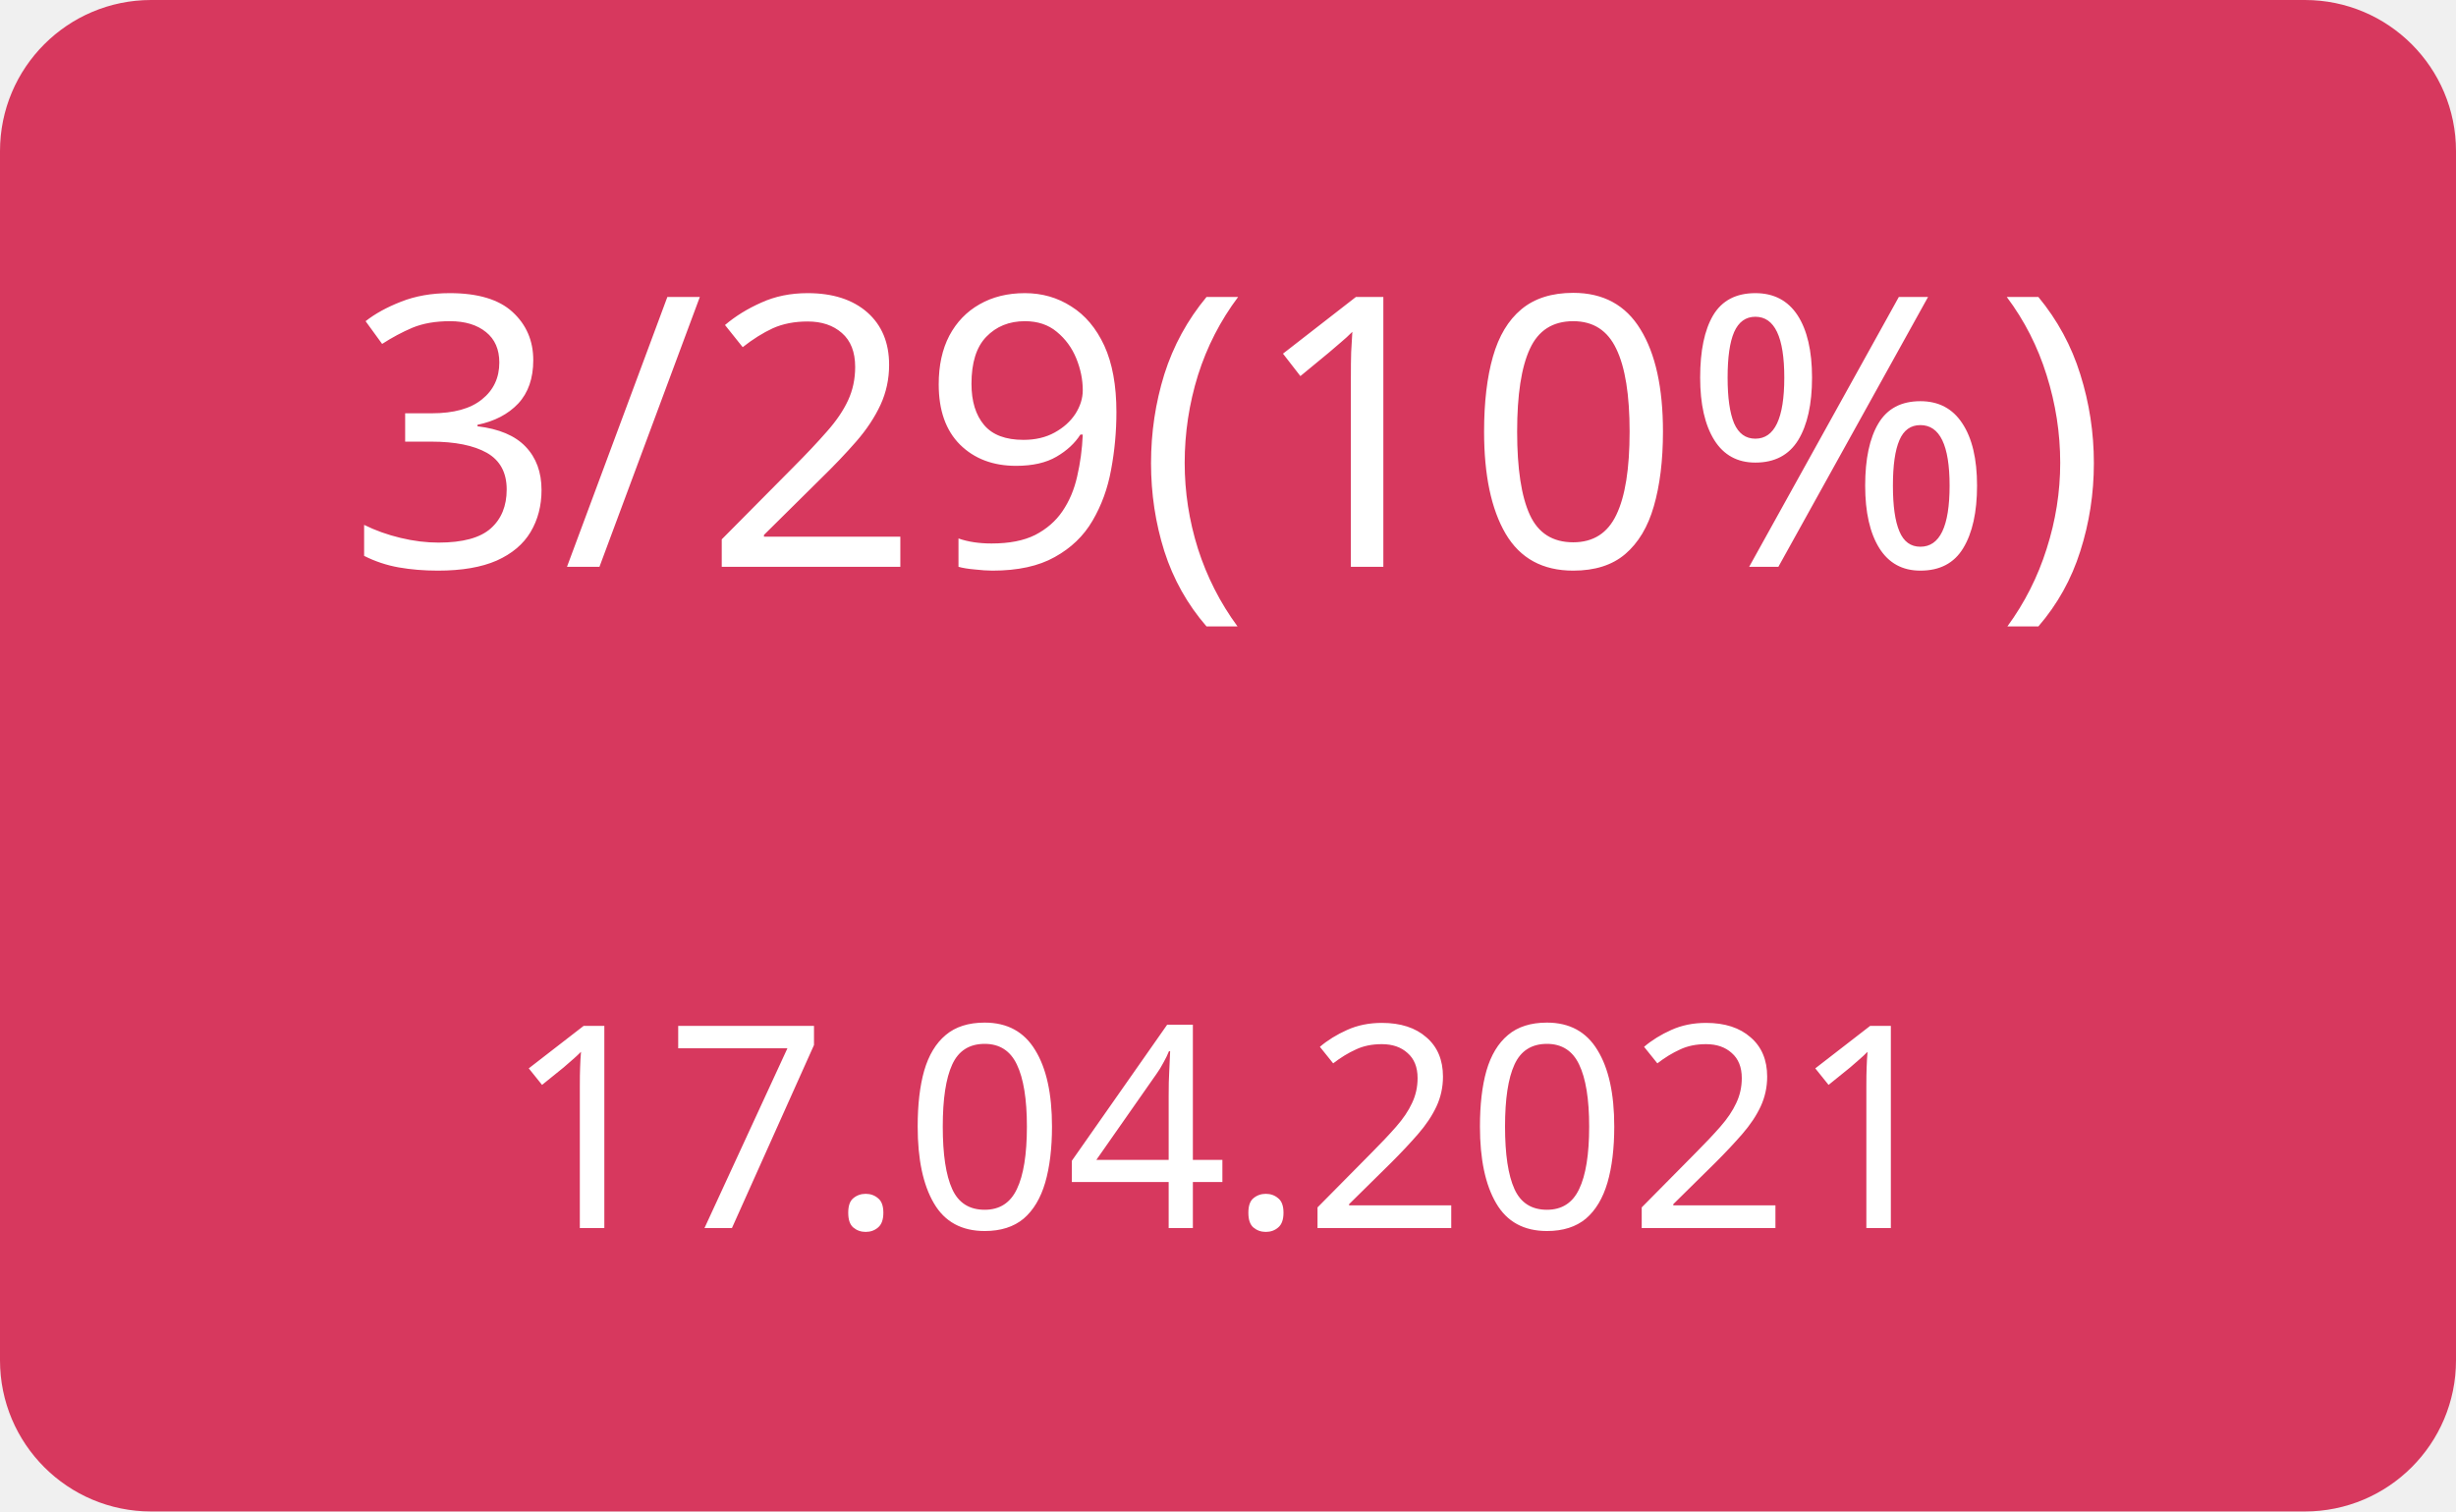
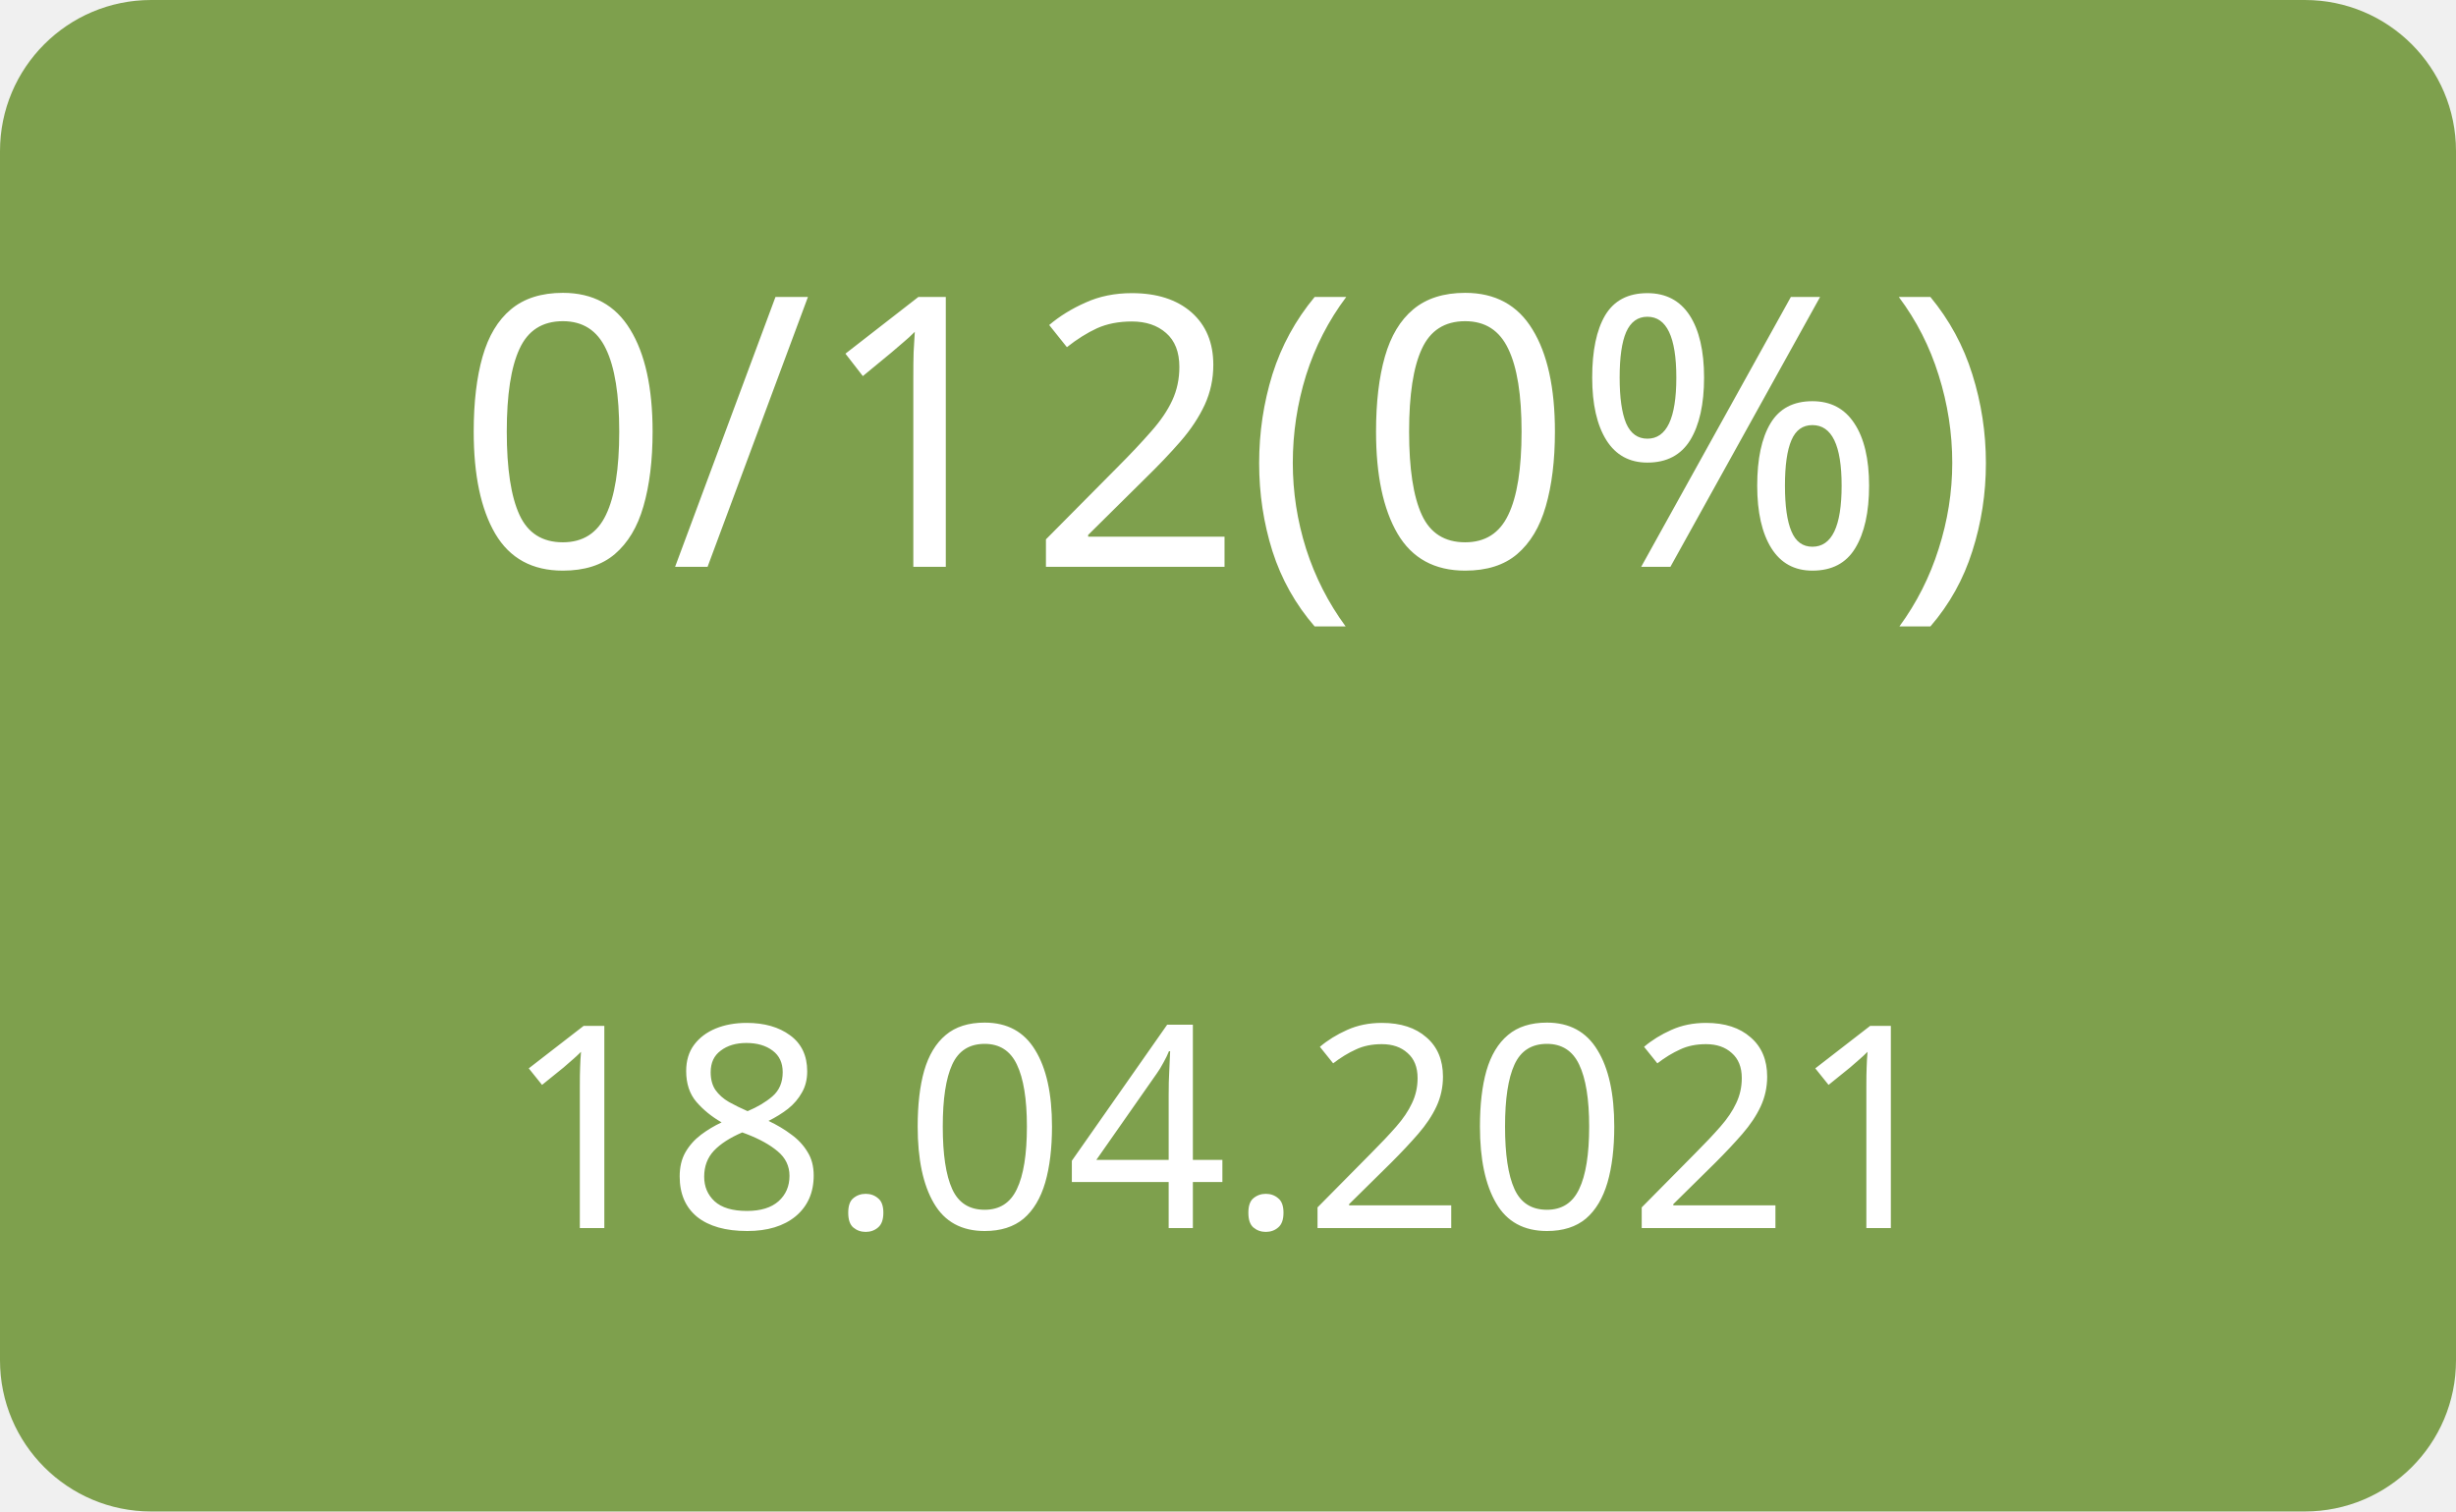
<svg xmlns="http://www.w3.org/2000/svg" width="130" height="80">
  <g>
-     <rect x="0" y="0" width="130" height="80" fill="#d7385e" rx="8" ry="8" />
-     <text x="65" y="30" font-family="Verdana" text-anchor="middle" font-size="20" fill="white">3/29(10%)</text>
-     <text x="65" y="65" font-family="Verdana" text-anchor="middle" font-size="15" fill="white">17.04.2021</text>
+     <rect x="0" y="0" width="130" height="80" fill="#7ea04d" rx="8" ry="8" />
+     <text x="65" y="30" font-family="Verdana" text-anchor="middle" font-size="20" fill="white">0/12(0%)</text>
+     <text x="65" y="65" font-family="Verdana" text-anchor="middle" font-size="15" fill="white">18.04.2021</text>
  </g>
</svg>
